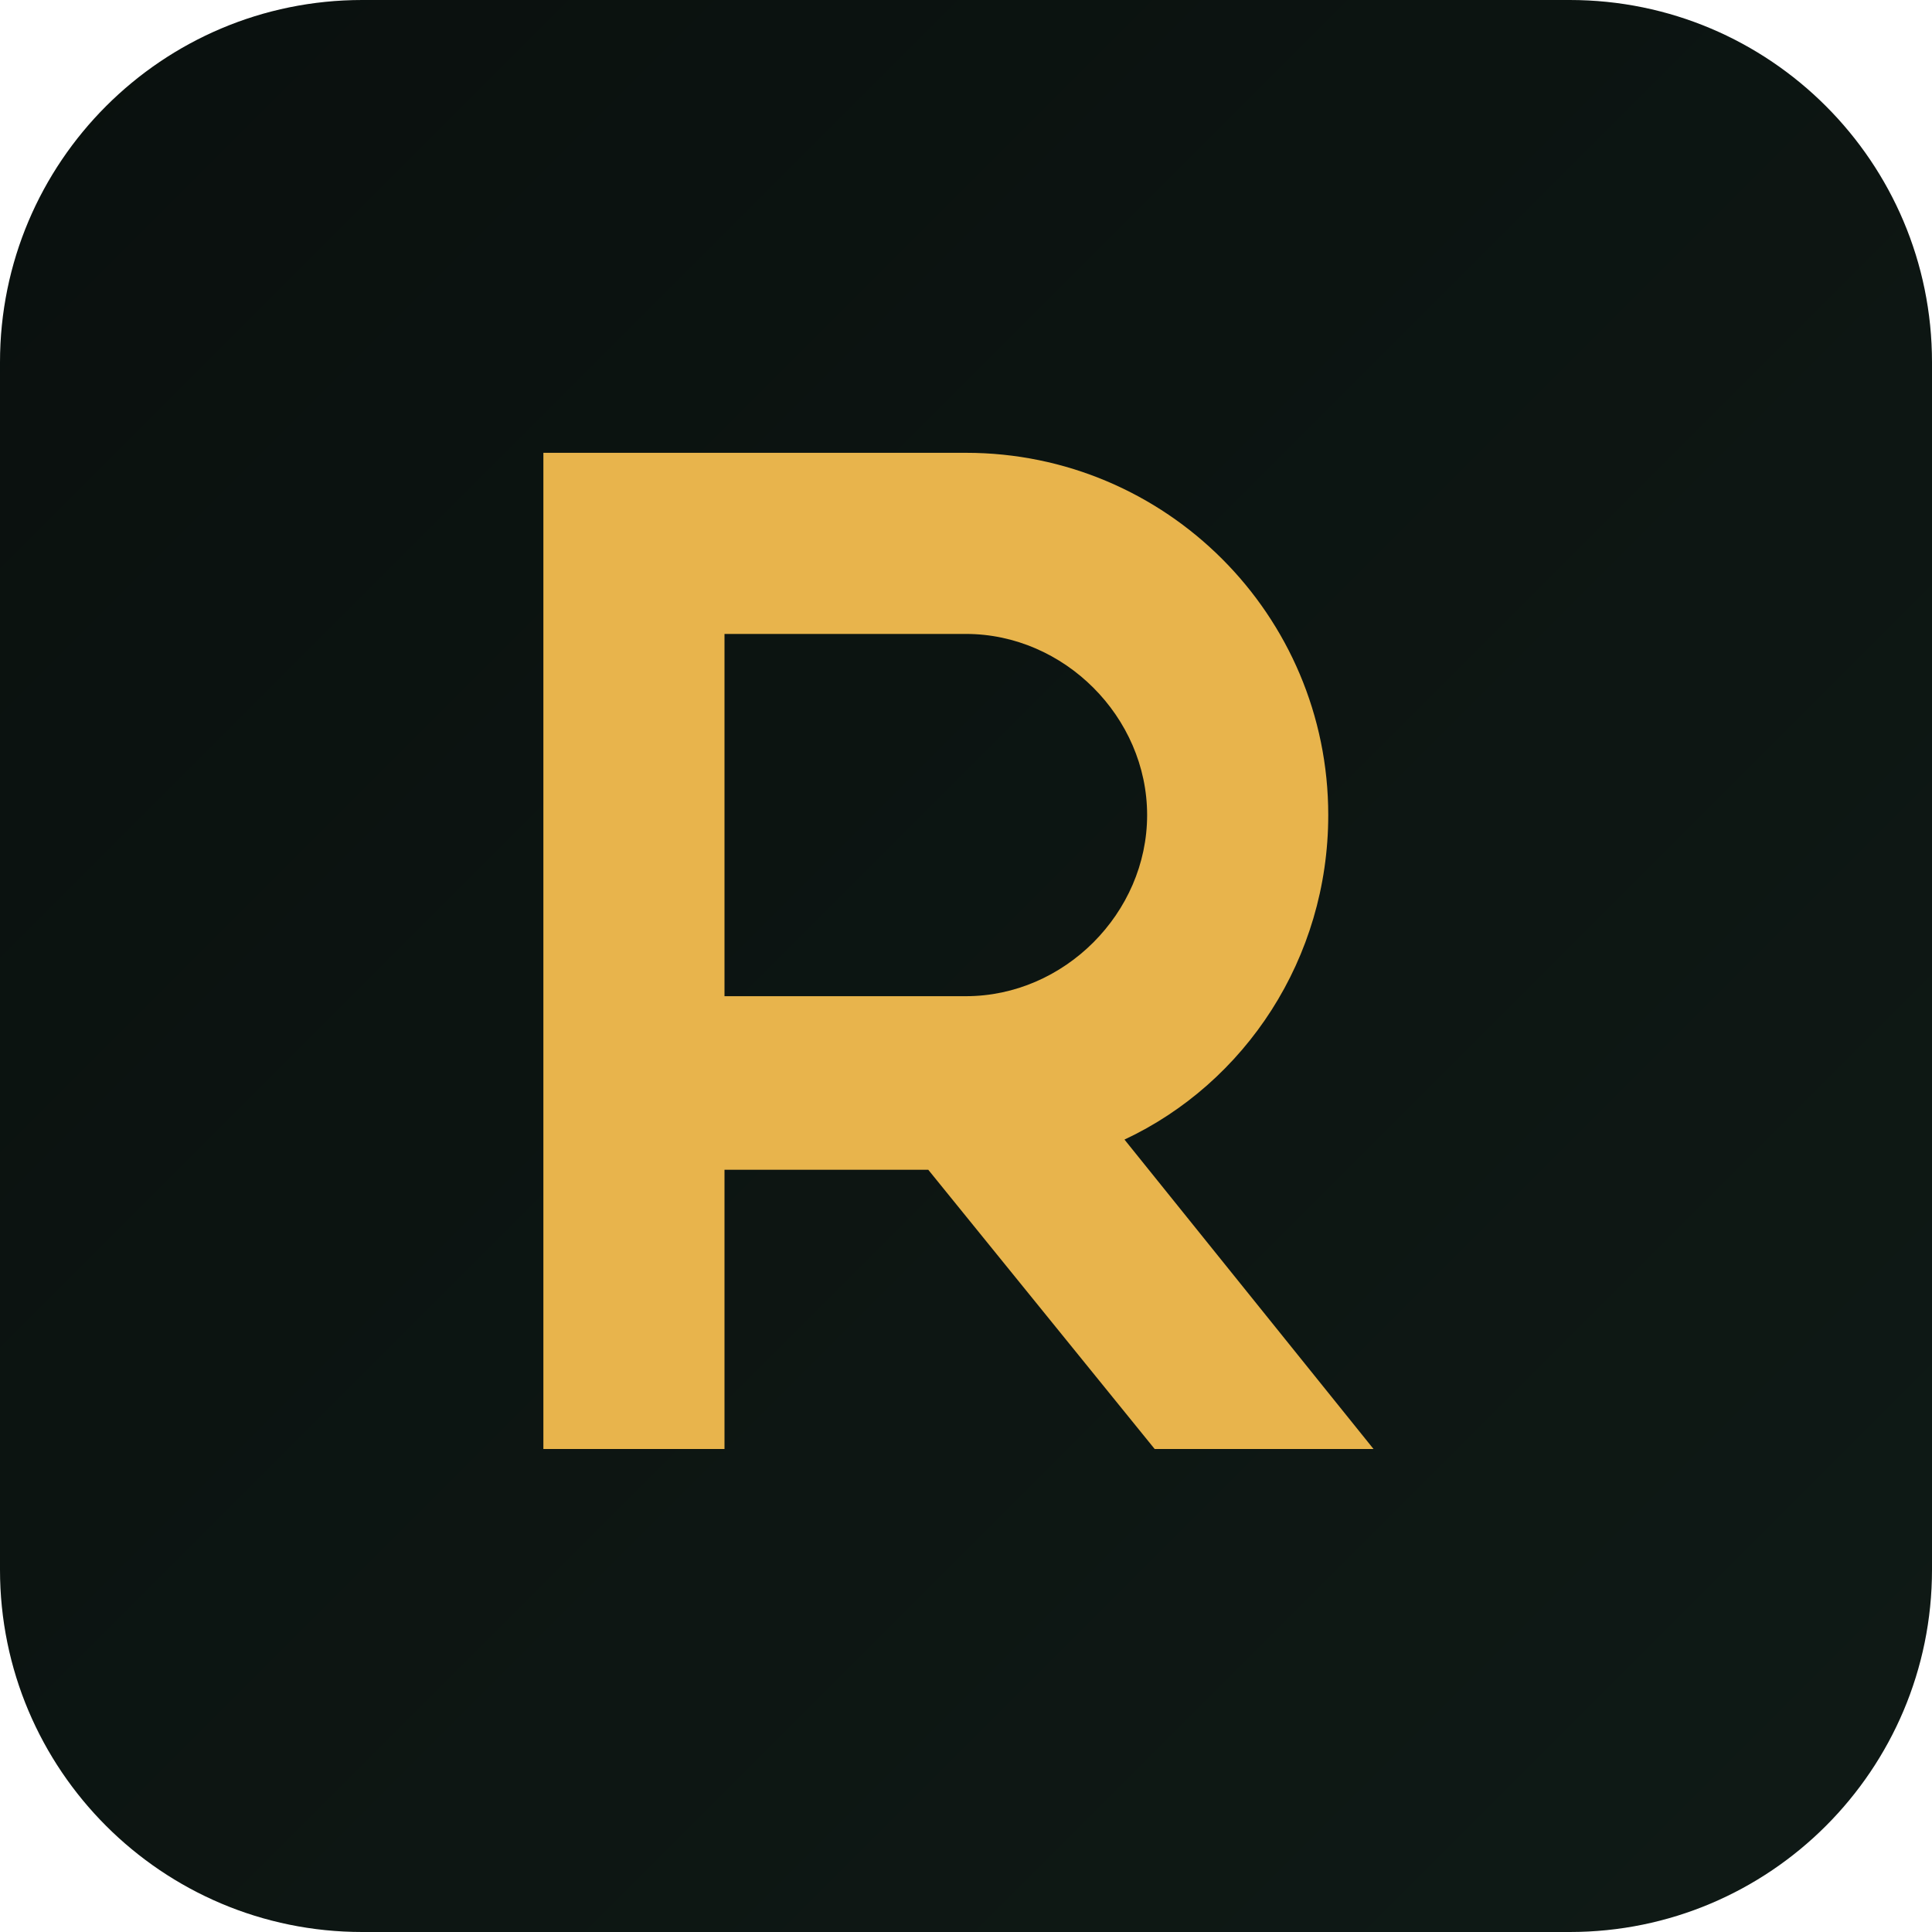
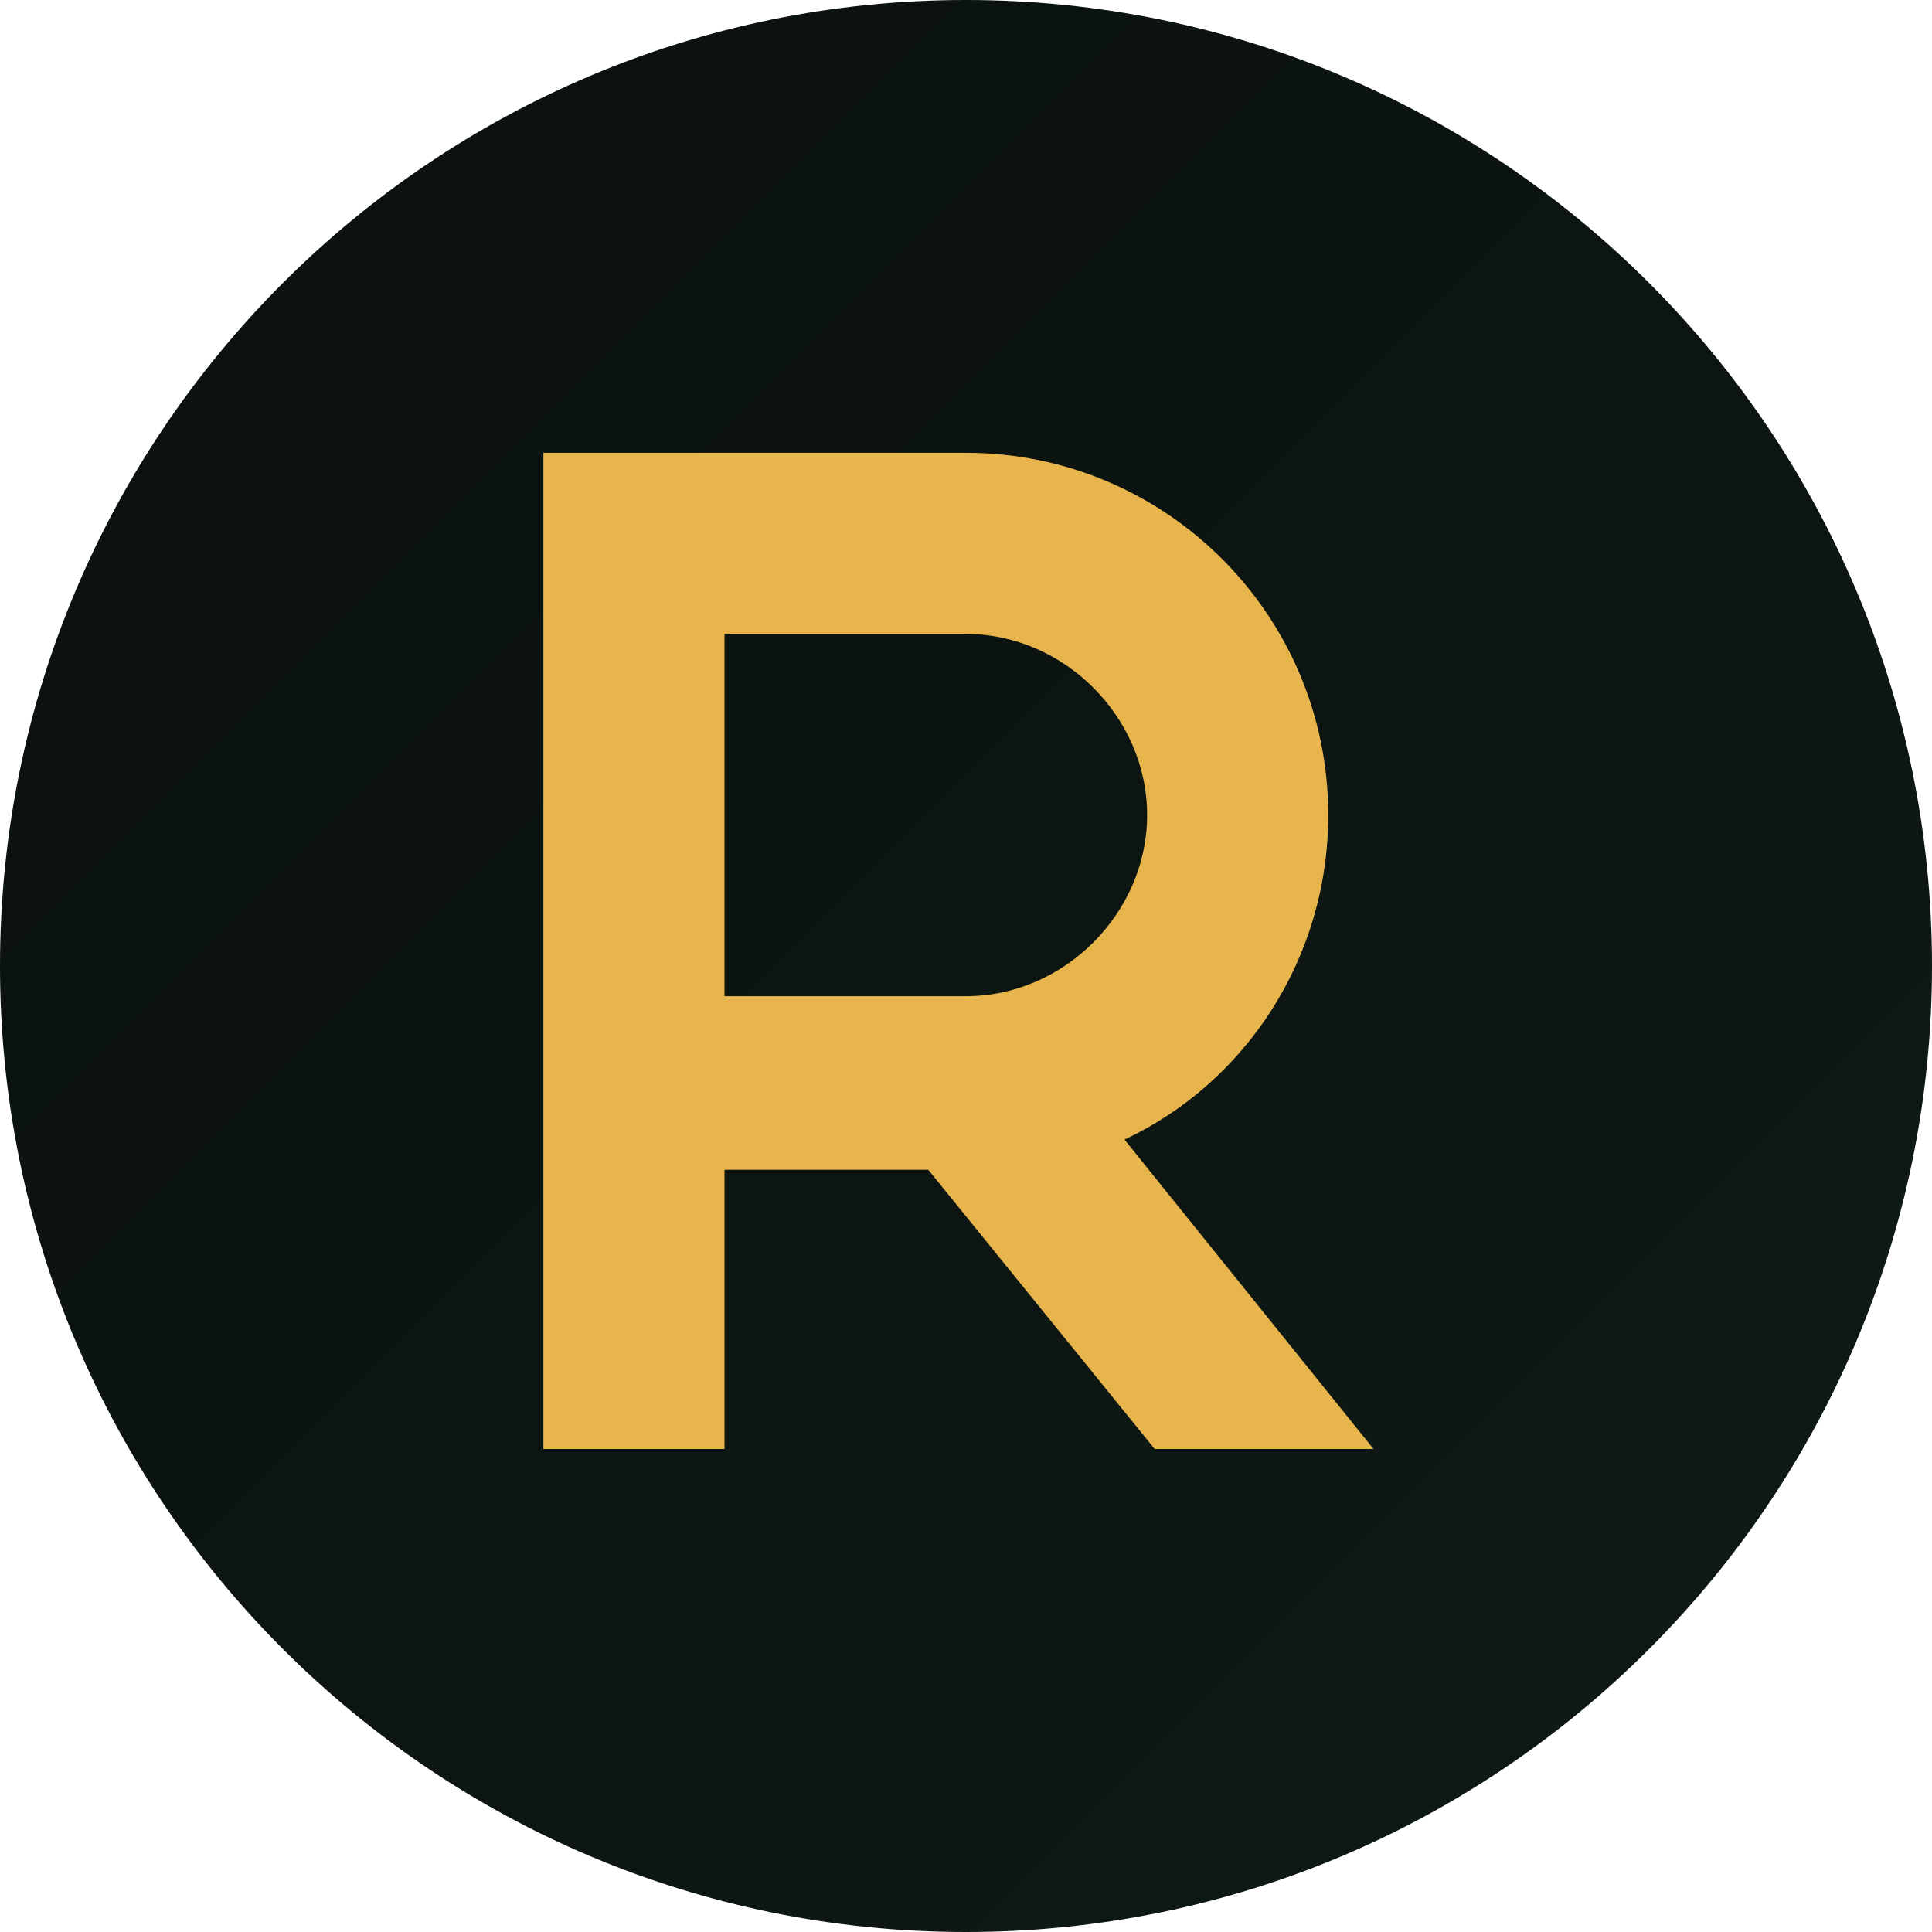
<svg xmlns="http://www.w3.org/2000/svg" viewBox="0 0 512 512">
  <defs>
    <linearGradient id="bg" x1="0%" y1="0%" x2="100%" y2="100%">
      <stop offset="0%" style="stop-color:#0a100e" />
      <stop offset="100%" style="stop-color:#0f1a16" />
    </linearGradient>
  </defs>
-   <rect width="512" height="512" rx="96" fill="url(#bg)" />
+   <circle cx="256" cy="256" r="256" fill="url(#bg)" />
  <path d="M144 120h112c53 0 96 43 96 96 0 38-22 71-54 86l66 82h-58l-60-74h-54v74h-48V120zm48 48v96h64c26 0 48-22 48-48s-22-48-48-48h-64z" fill="#E8B44C" />
</svg>
